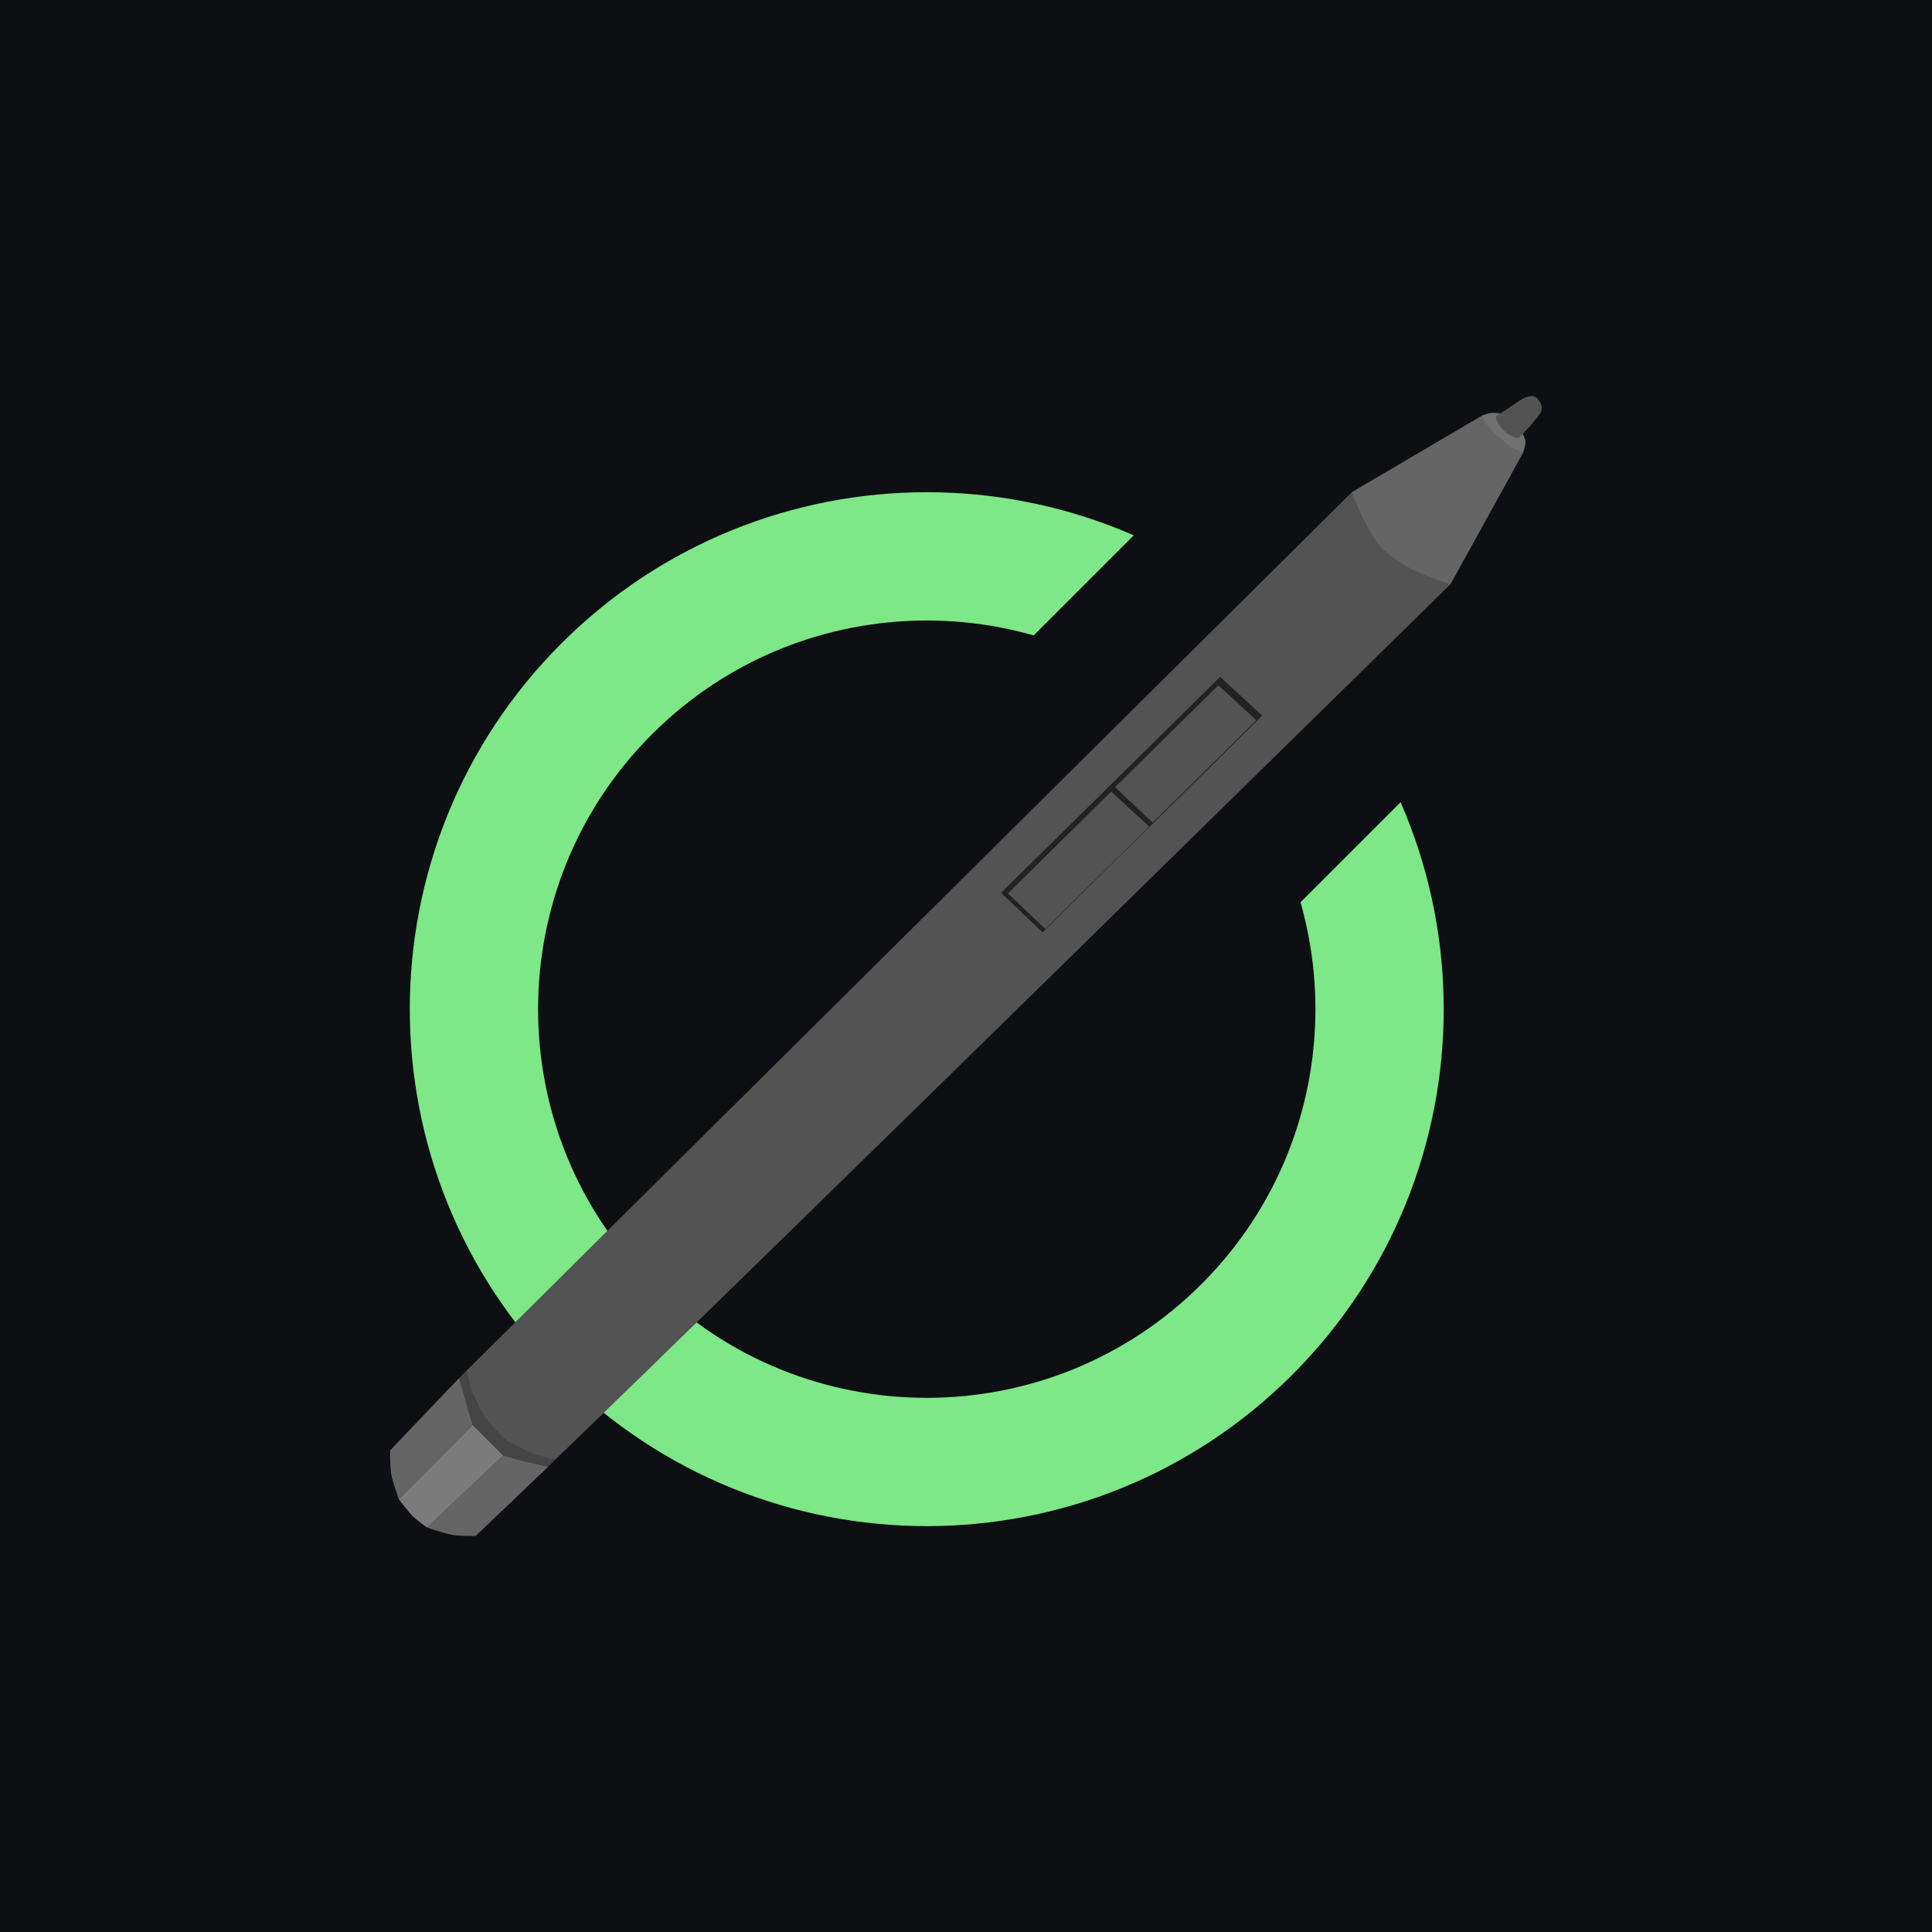
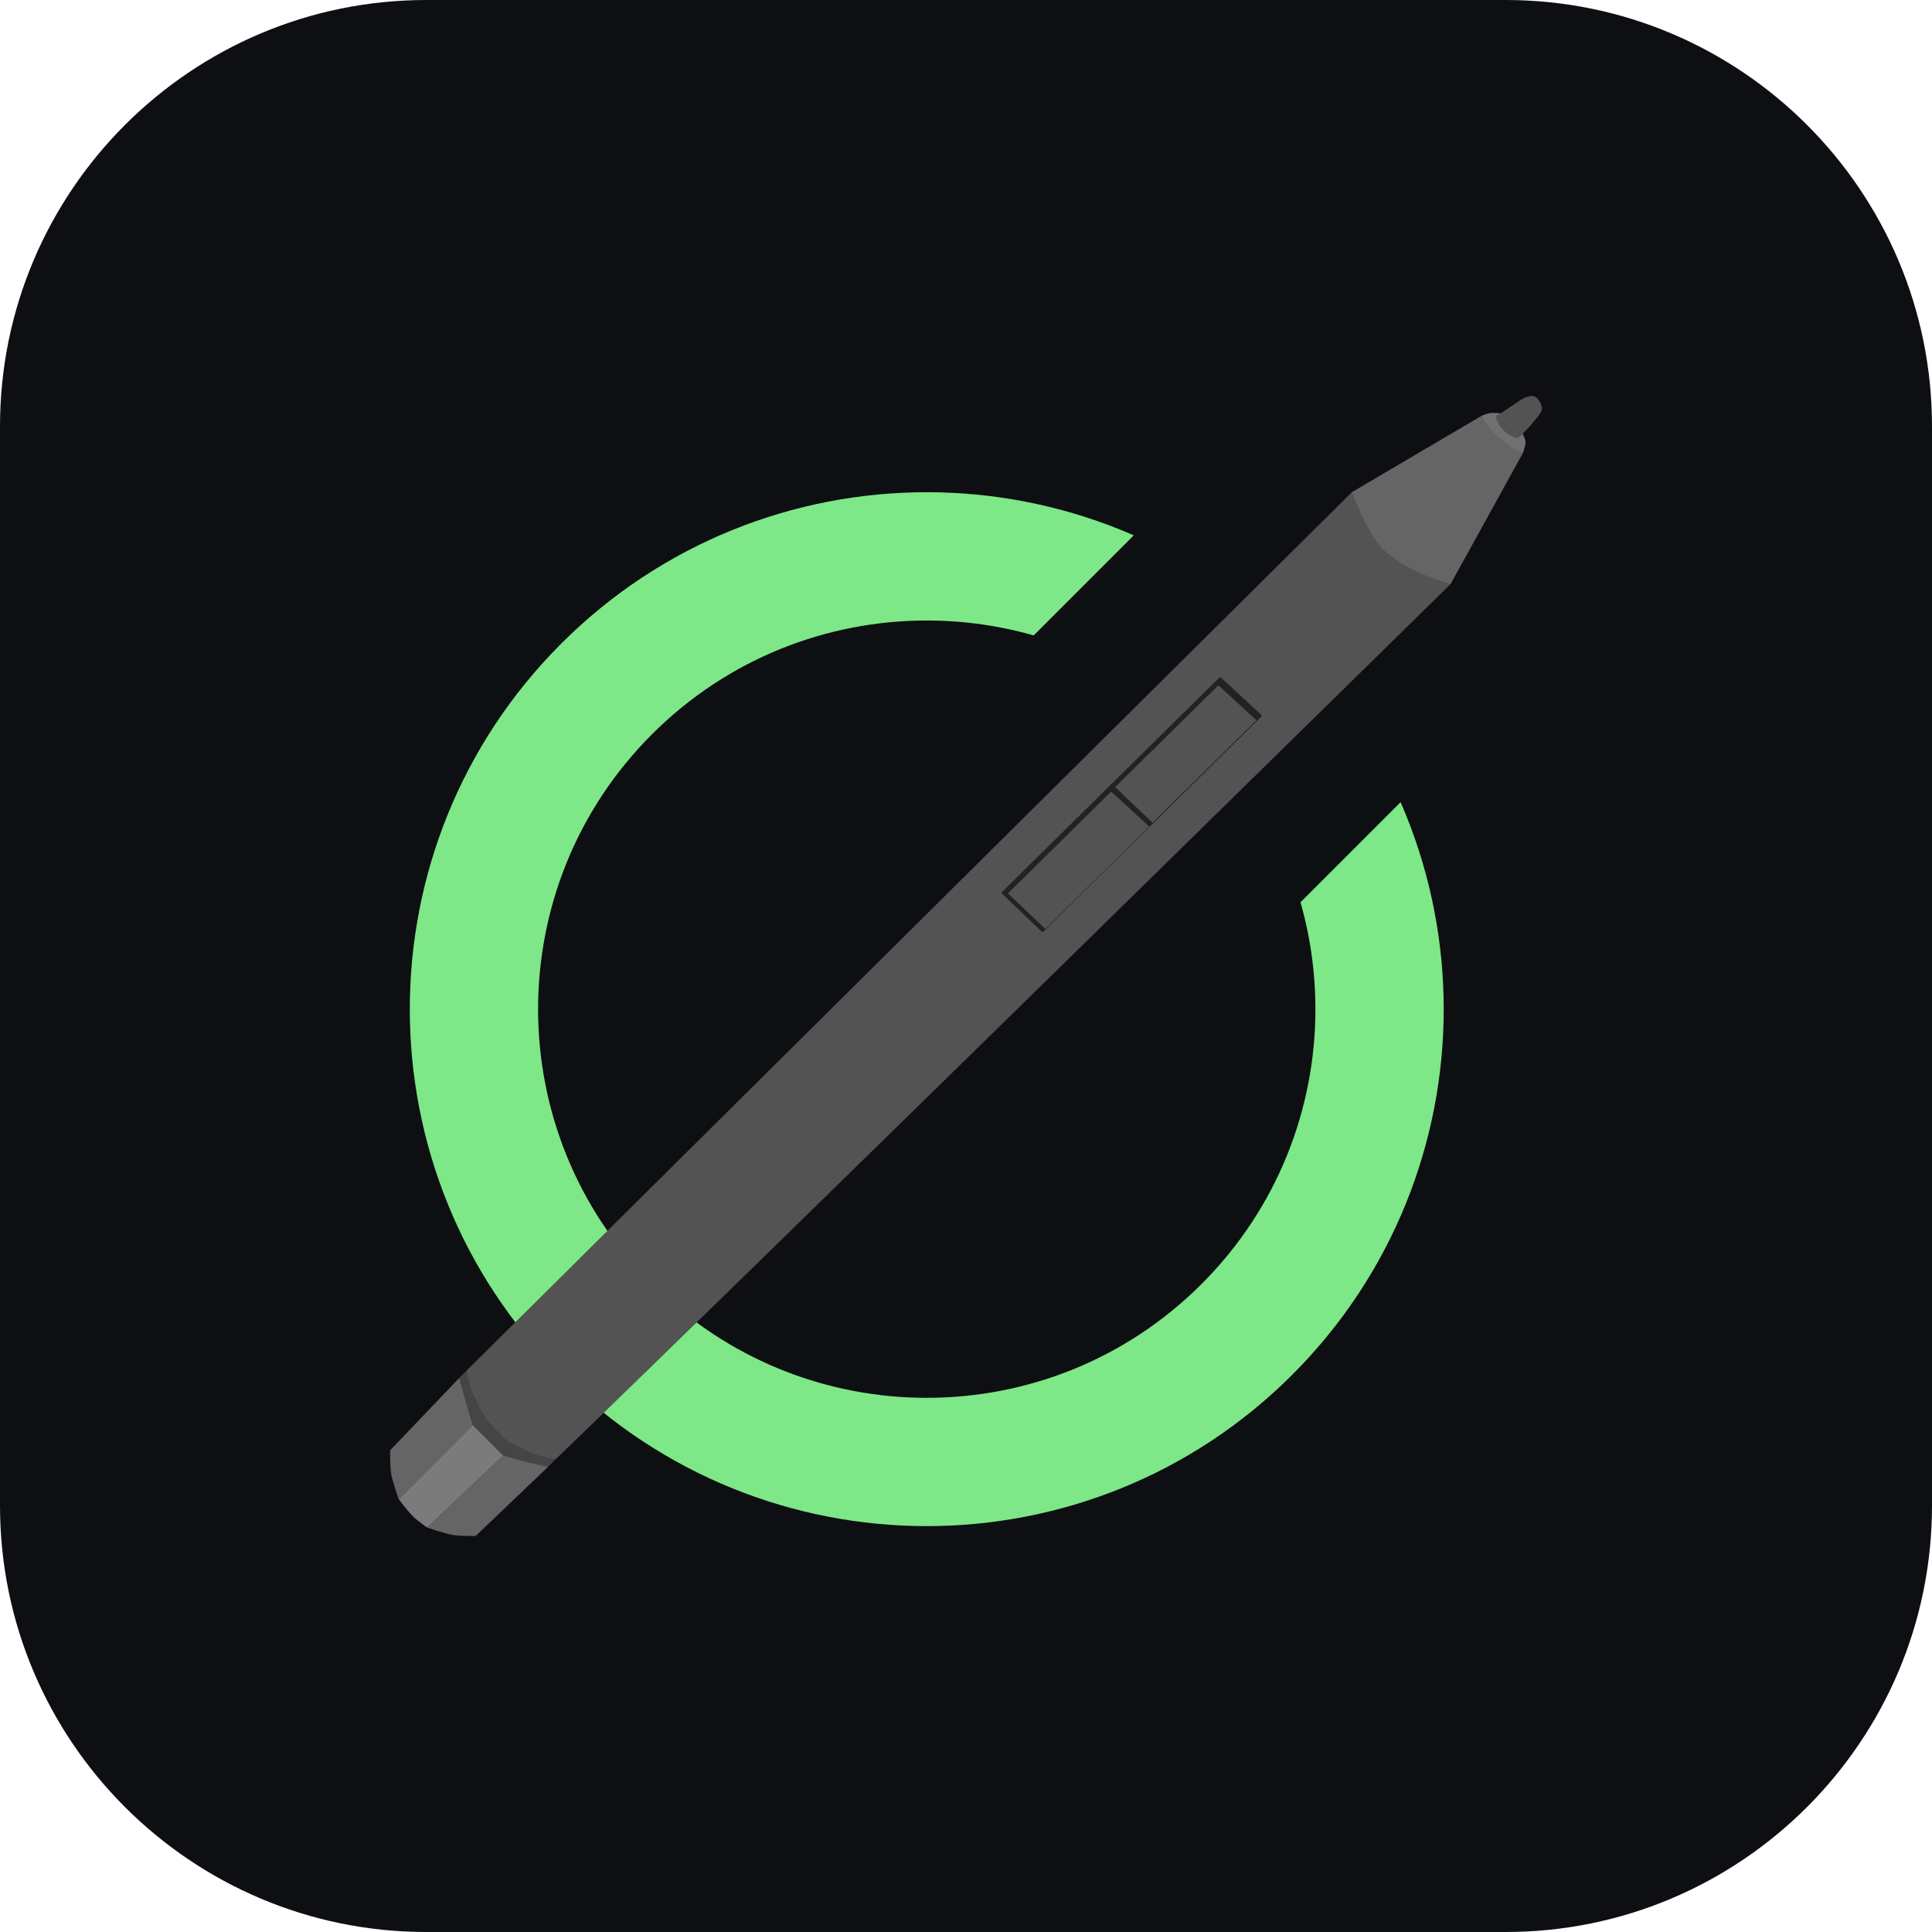
<svg xmlns="http://www.w3.org/2000/svg" width="100%" height="100%" viewBox="0 0 512 512" version="1.1" xml:space="preserve" style="fill-rule:evenodd;clip-rule:evenodd;">
-   <rect x="0" y="0" width="512" height="512" style="fill:rgb(13,15,18);" />
+   <path d="M512,113L512,399C512,461.366 461.366,512 399,512L113,512C50.634,512 0,461.366 0,399L0,113C0,50.634 50.634,0 113,0L399,0C461.366,0 512,50.634 512,113Z" style="fill:rgb(13,15,18);" />
  <g id="icon" transform="matrix(0.707107,0.707107,-0.707107,0.707107,245.6,-94.5988)">
    <circle cx="256" cy="256" r="120" style="fill:none;stroke:#7ee787;stroke-width:34px;" />
    <g transform="matrix(-9.38587e-17,-1,1,-9.38587e-17,77.1,491.509)">
      <rect x="312.9" y="128.9" width="70" height="100" style="fill:rgb(13,15,18);" />
    </g>
    <g id="Pen" transform="matrix(1,0,0,1,-5.65156,-5.256)">
      <g id="Bottom" transform="matrix(0.713452,-0.785704,0.785704,0.713452,-135.945,188.25)">
        <path d="M100.992,433.175L89.954,429.807L70.044,446.865C70.044,446.865 74.312,448.581 76.184,449.007C77.95,449.408 82.079,449.566 82.079,449.566L100.992,433.175Z" style="fill:rgb(101,101,101);" />
        <g transform="matrix(0.0961669,-0.995365,-0.995365,-0.0961669,501.351,552.123)">
          <path d="M100.992,433.175L89.446,429.248L70.015,446.832C70.015,446.832 74.312,448.581 76.184,449.007C77.95,449.408 82.079,449.566 82.079,449.566L100.992,433.175Z" style="fill:rgb(101,101,101);" />
        </g>
        <path d="M82.695,421.813L89.954,429.807L70.057,446.873C70.057,446.873 67.651,445.002 66.628,443.873C65.498,442.625 63.322,439.461 63.322,439.461L82.695,421.813Z" style="fill:rgb(123,123,123);" />
      </g>
      <g transform="matrix(0.694571,-0.719424,0.719424,0.694571,-108.524,250.834)">
        <path d="M390.405,163.345L364.681,138.523L125.951,367.226C125.951,367.226 125.853,370.569 127.288,373.09C128.847,375.828 129.746,378.769 130.553,380.034C131.212,381.068 132.134,382.189 133.059,383.015C134.068,383.916 135.259,385.217 136.452,386.145C137.598,387.035 140.164,388.382 141.755,389.233C142.74,389.759 144.529,390.262 145.33,390.488C146.025,390.685 146.892,390.936 147.399,390.968C147.839,390.996 148.873,391.38 149.207,391.069C198.82,345.011 390.405,163.345 390.405,163.345Z" style="fill:rgb(83,83,83);" />
      </g>
      <g transform="matrix(0.713452,-0.785704,0.785704,0.713452,-134.241,188.25)">
        <path d="M88.874,428.618L81.615,420.624C81.615,420.624 80.483,416.52 80.121,414.637C79.778,412.85 78.815,408.753 78.815,408.753L80.793,406.957C80.793,406.957 80.915,407.892 80.97,408.354C81.031,408.868 81.593,411.648 81.846,412.414C82.17,413.395 82.784,414.811 83.308,415.93C83.818,417.022 84.355,418.104 84.986,419.131C85.624,420.167 86.809,421.532 87.619,422.464L90.062,425.155L88.874,428.618ZM88.874,428.618L90.062,425.155C90.062,425.155 92.779,426.576 93.2,426.824C94.264,427.453 95.614,428.201 96.56,428.618C97.298,428.943 100.011,429.769 100.517,429.88C100.971,429.979 101.89,430.191 101.89,430.191L99.912,431.986C99.912,431.986 96.35,431.1 94.605,430.587C92.765,430.046 88.874,428.618 88.874,428.618Z" style="fill:rgb(69,69,69);" />
      </g>
      <g id="Tip" transform="matrix(0.683491,-0.729959,0.729959,0.683491,-105.85,269.332)">
        <path d="M374.169,129.513C374.169,129.513 378.316,141.708 382.463,145.43C384.684,147.423 387.14,149.254 390.027,150.754C394.667,153.164 399.517,154.718 399.517,154.718L419.881,120.541C419.881,120.541 418.668,120.068 417.241,119.132C416.238,118.474 414.763,117.437 413.897,116.522C412.838,115.404 411.985,114.355 411.09,113.18C409.987,111.732 409.317,110.351 409.317,110.351" style="fill:rgb(101,101,101);" />
        <path d="M414.718,110.031C414.341,109.882 412.35,109.683 411.634,109.741C410.88,109.801 409.317,110.351 409.317,110.351C409.317,110.351 409.538,111.162 410.154,112.155C410.951,113.441 412.328,115.064 413.245,115.963C414.071,116.772 415.505,118.123 416.884,119.046C418.429,120.081 419.881,120.545 419.881,120.545C419.881,120.545 420.607,118.604 420.607,117.756C420.607,116.876 419.881,115.365 419.881,115.365C419.881,115.365 418.818,113.298 417.626,112.155C416.749,111.313 415.387,110.293 414.718,110.031Z" style="fill:rgb(113,113,113);" />
        <path d="M412.999,110.761C412.958,111.195 413.262,112.023 413.592,112.63C413.984,113.352 414.654,114.317 415.351,114.92C416.021,115.5 417.062,116.181 417.665,116.398C418.075,116.546 418.603,116.616 418.972,116.398C419.341,116.181 419.63,115.823 420.016,115.459C420.47,115.029 421.183,114.277 421.697,113.822C422.18,113.396 422.568,112.821 422.966,112.367C423.338,111.942 423.763,111.552 424.086,111.097C424.41,110.644 424.848,110.223 425.045,109.759C425.189,109.422 425.208,109.164 425.246,108.873C425.294,108.498 425.122,108.101 425.045,107.866C424.909,107.449 424.728,107.194 424.565,106.939C424.405,106.687 424.286,106.535 424.086,106.276C423.909,106.045 423.639,105.913 423.46,105.781C423.289,105.655 423.076,105.631 422.903,105.62C422.69,105.606 422.544,105.592 422.111,105.654C421.369,105.759 420.93,105.897 420.368,106.182C419.249,106.75 416.61,108.521 415.504,109.187C414.925,109.535 414.171,109.95 413.733,110.175C413.445,110.322 413.029,110.45 412.999,110.761Z" style="fill:rgb(83,83,83);" />
      </g>
      <g id="Buttons" transform="matrix(0.71194,-0.70224,0.70224,0.71194,-110.889,230.478)">
        <g transform="matrix(1,0,0,1,-28.9581,29.2627)">
          <path d="M349.712,165.654L360.928,175.883L303.109,233.701L292.075,223.291L349.712,165.654Z" style="fill:rgb(34,34,34);" />
        </g>
        <path d="M320.301,197.171L330.451,206.36L303.109,233.701L293.128,224.344L320.301,197.171Z" style="fill:rgb(83,83,83);" />
        <g transform="matrix(1,0,0,1,-28.2167,28.3625)">
          <path d="M320.301,197.171L330.451,206.36L303.109,233.701L293.128,224.344L320.301,197.171Z" style="fill:rgb(83,83,83);" />
        </g>
      </g>
    </g>
  </g>
</svg>
